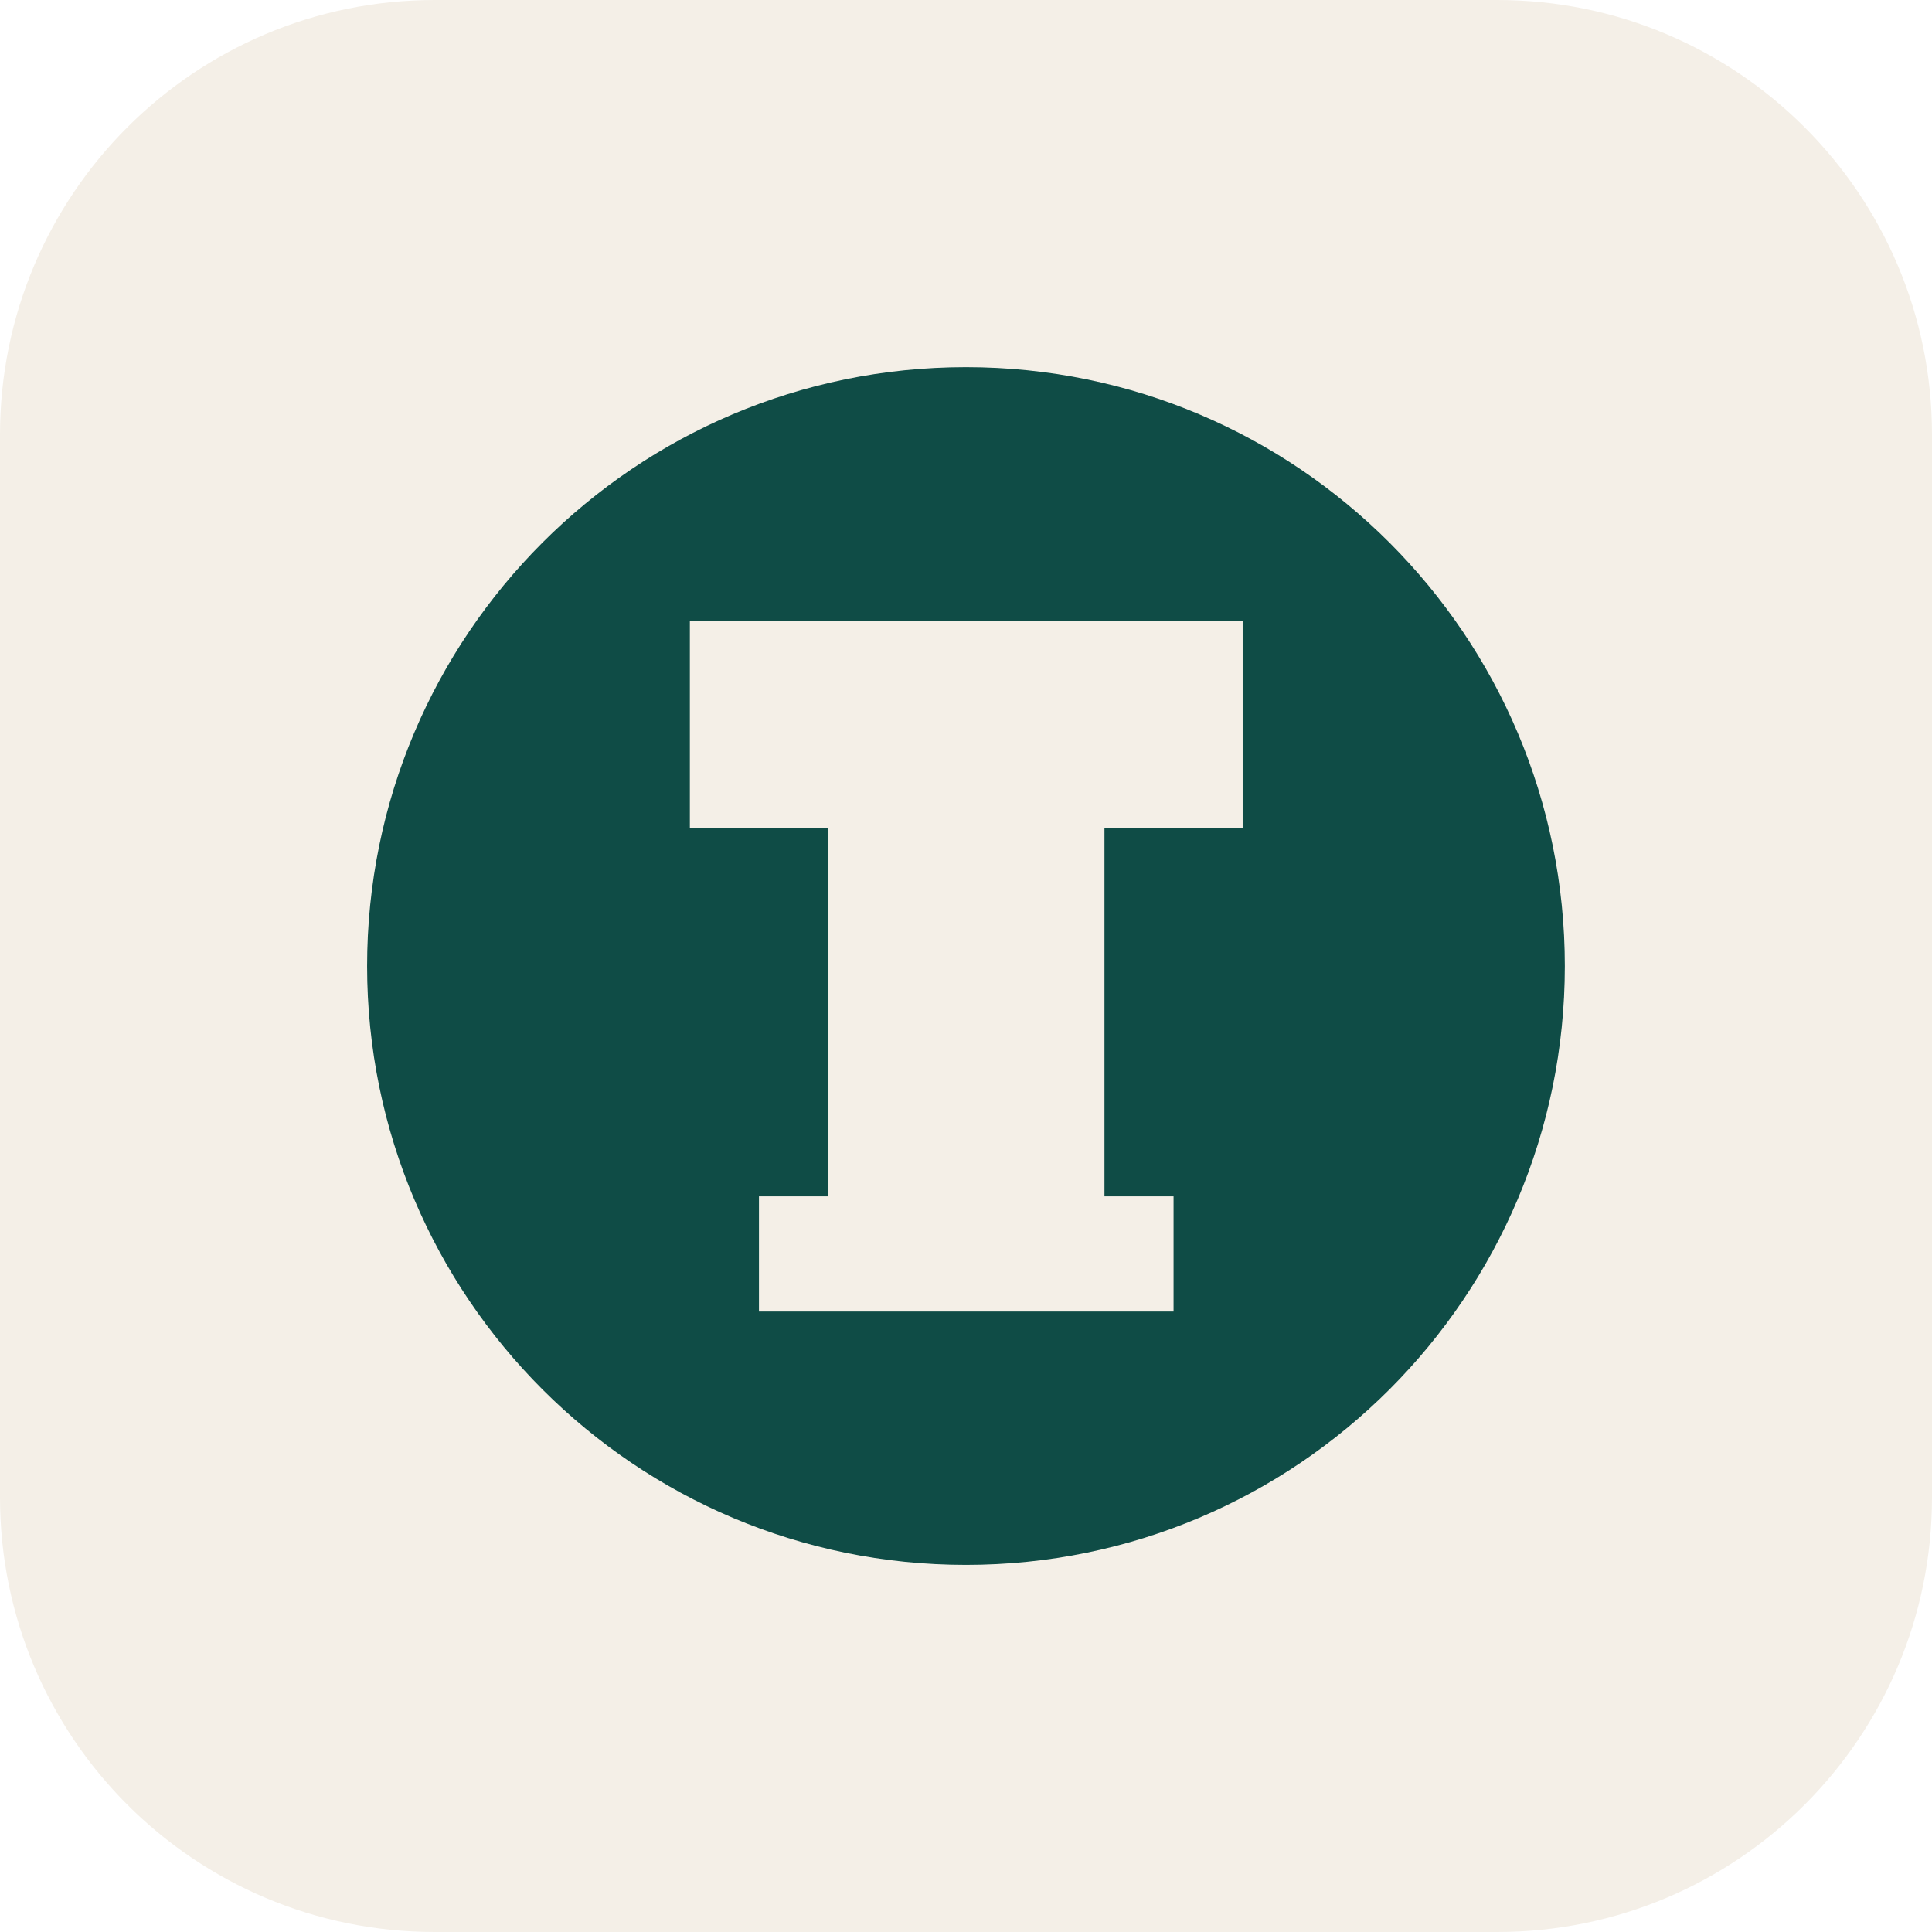
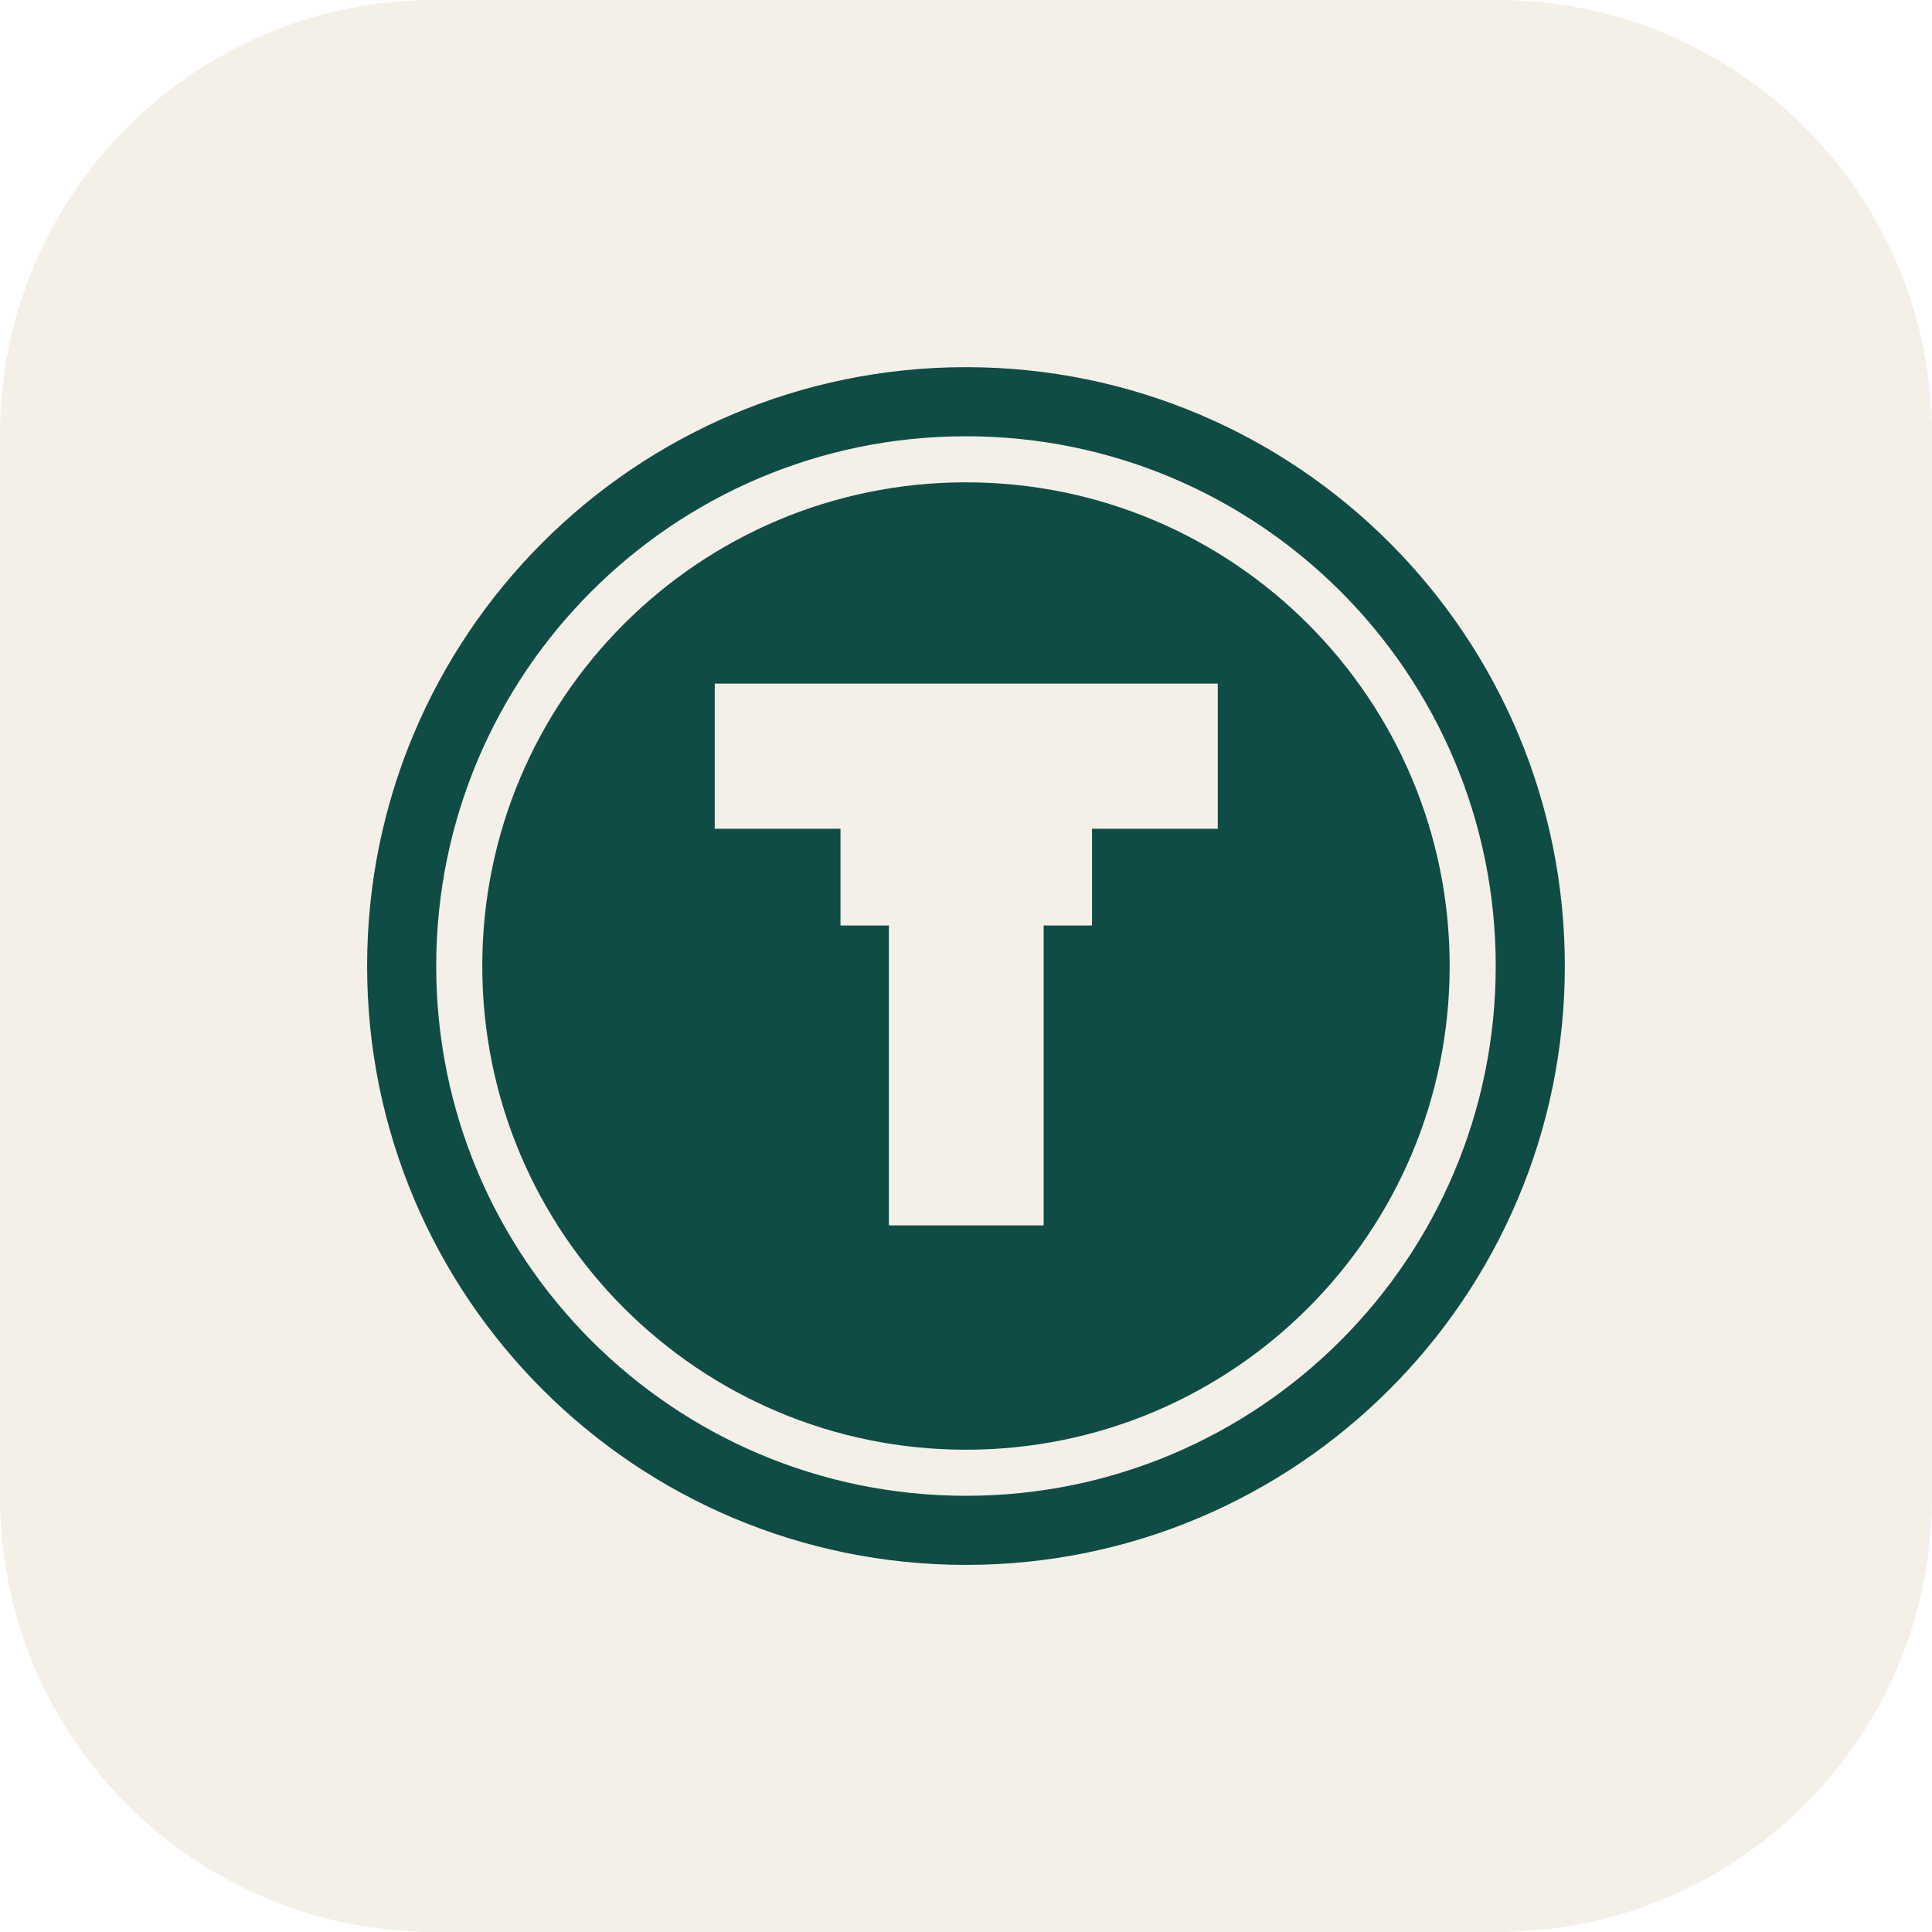
<svg xmlns="http://www.w3.org/2000/svg" viewBox="0 0 256 256" width="256" height="256">
  <rect width="256" height="256" rx="57.6" fill="#F4EFE7" />
-   <g transform="translate(30.37 30.34) scale(0.763)">
-     <path fill="#0F4C46" fill-rule="evenodd" d="M128 24 A104 104 0 1 1 127.9 24 Z M80 68 H176 V104 H152 V168 H164 V188 H92 V168 H104 V104 H80 Z" />
+   <g transform="translate(30.37 30.34) scale(0.763)" fill="#0F4C46">
+     <path fill="#0F4C46" fill-rule="evenodd" d="M128 24A104 104 0 1 1 127.9 24ZM128 36A92 92 0 1 1 127.9 36ZM128 44A84 84 0 1 1 127.9 44ZM84.32 78.96L171.68 78.96L171.68 104.16L149.84 104.16L149.84 120.96L141.44 120.96L141.44 173.04L114.56 173.04L114.56 120.96L106.16 120.96L106.16 104.16L84.32 104.16Z" />
  </g>
</svg>
